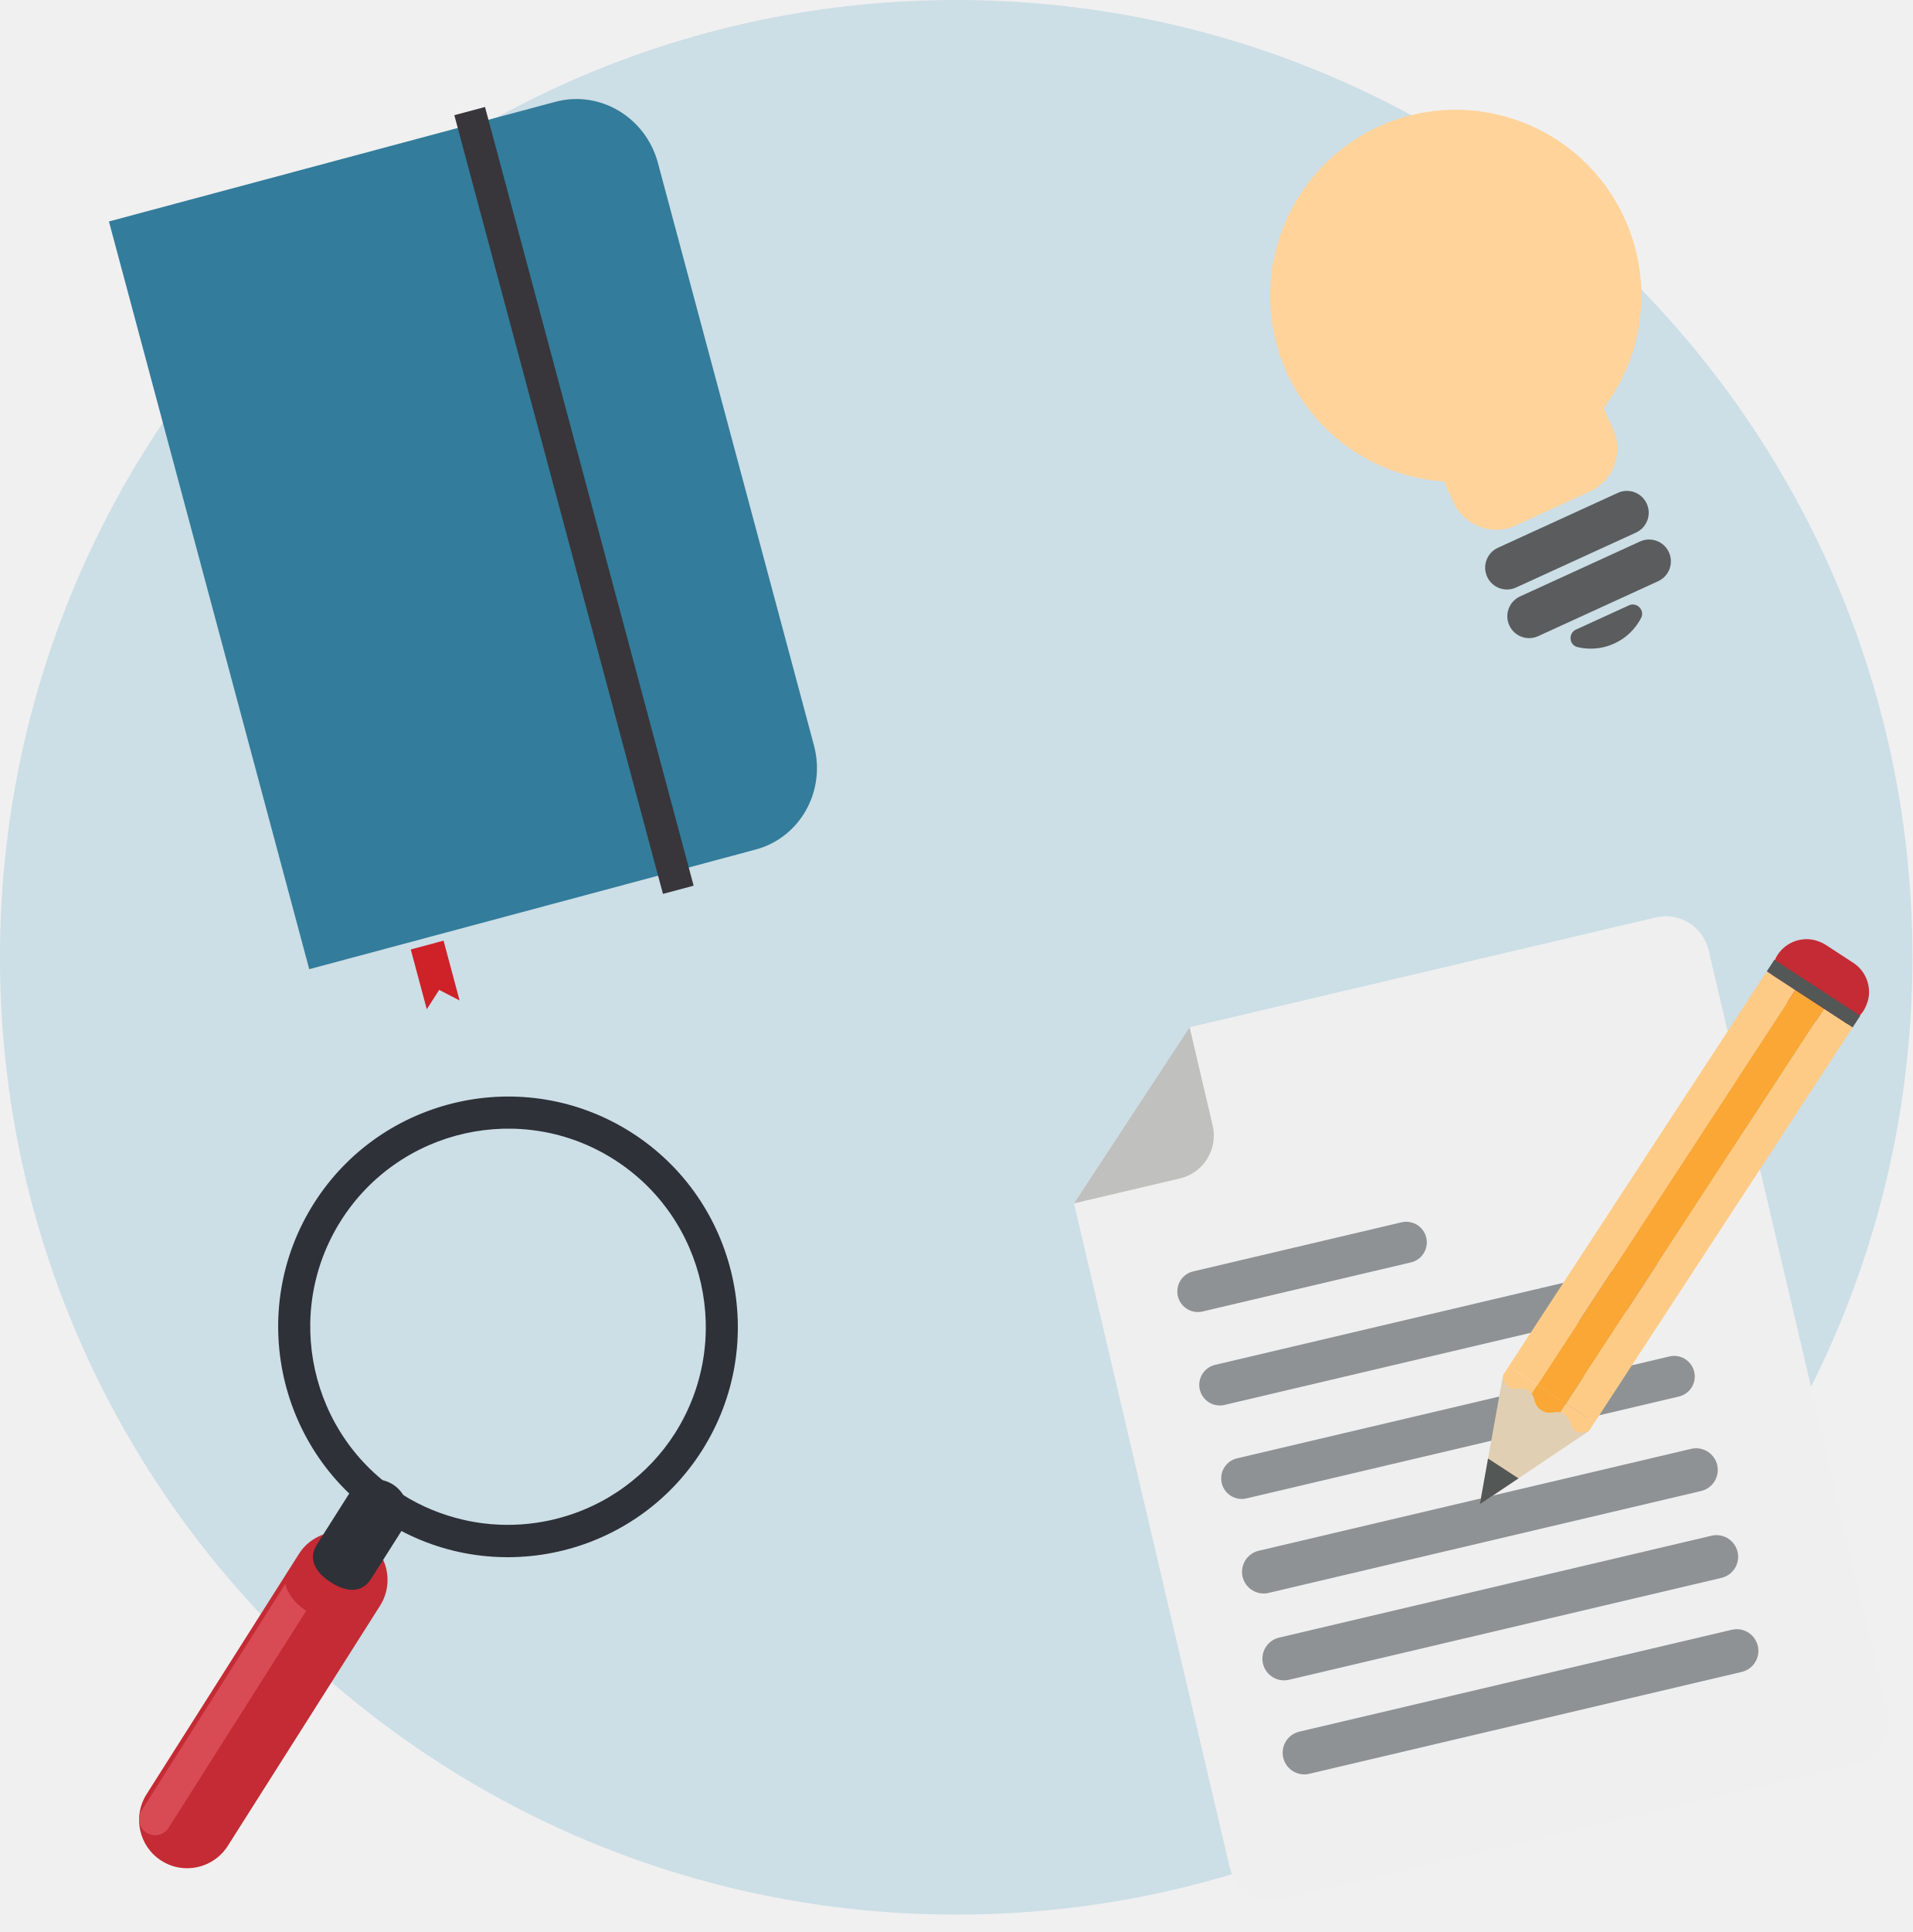
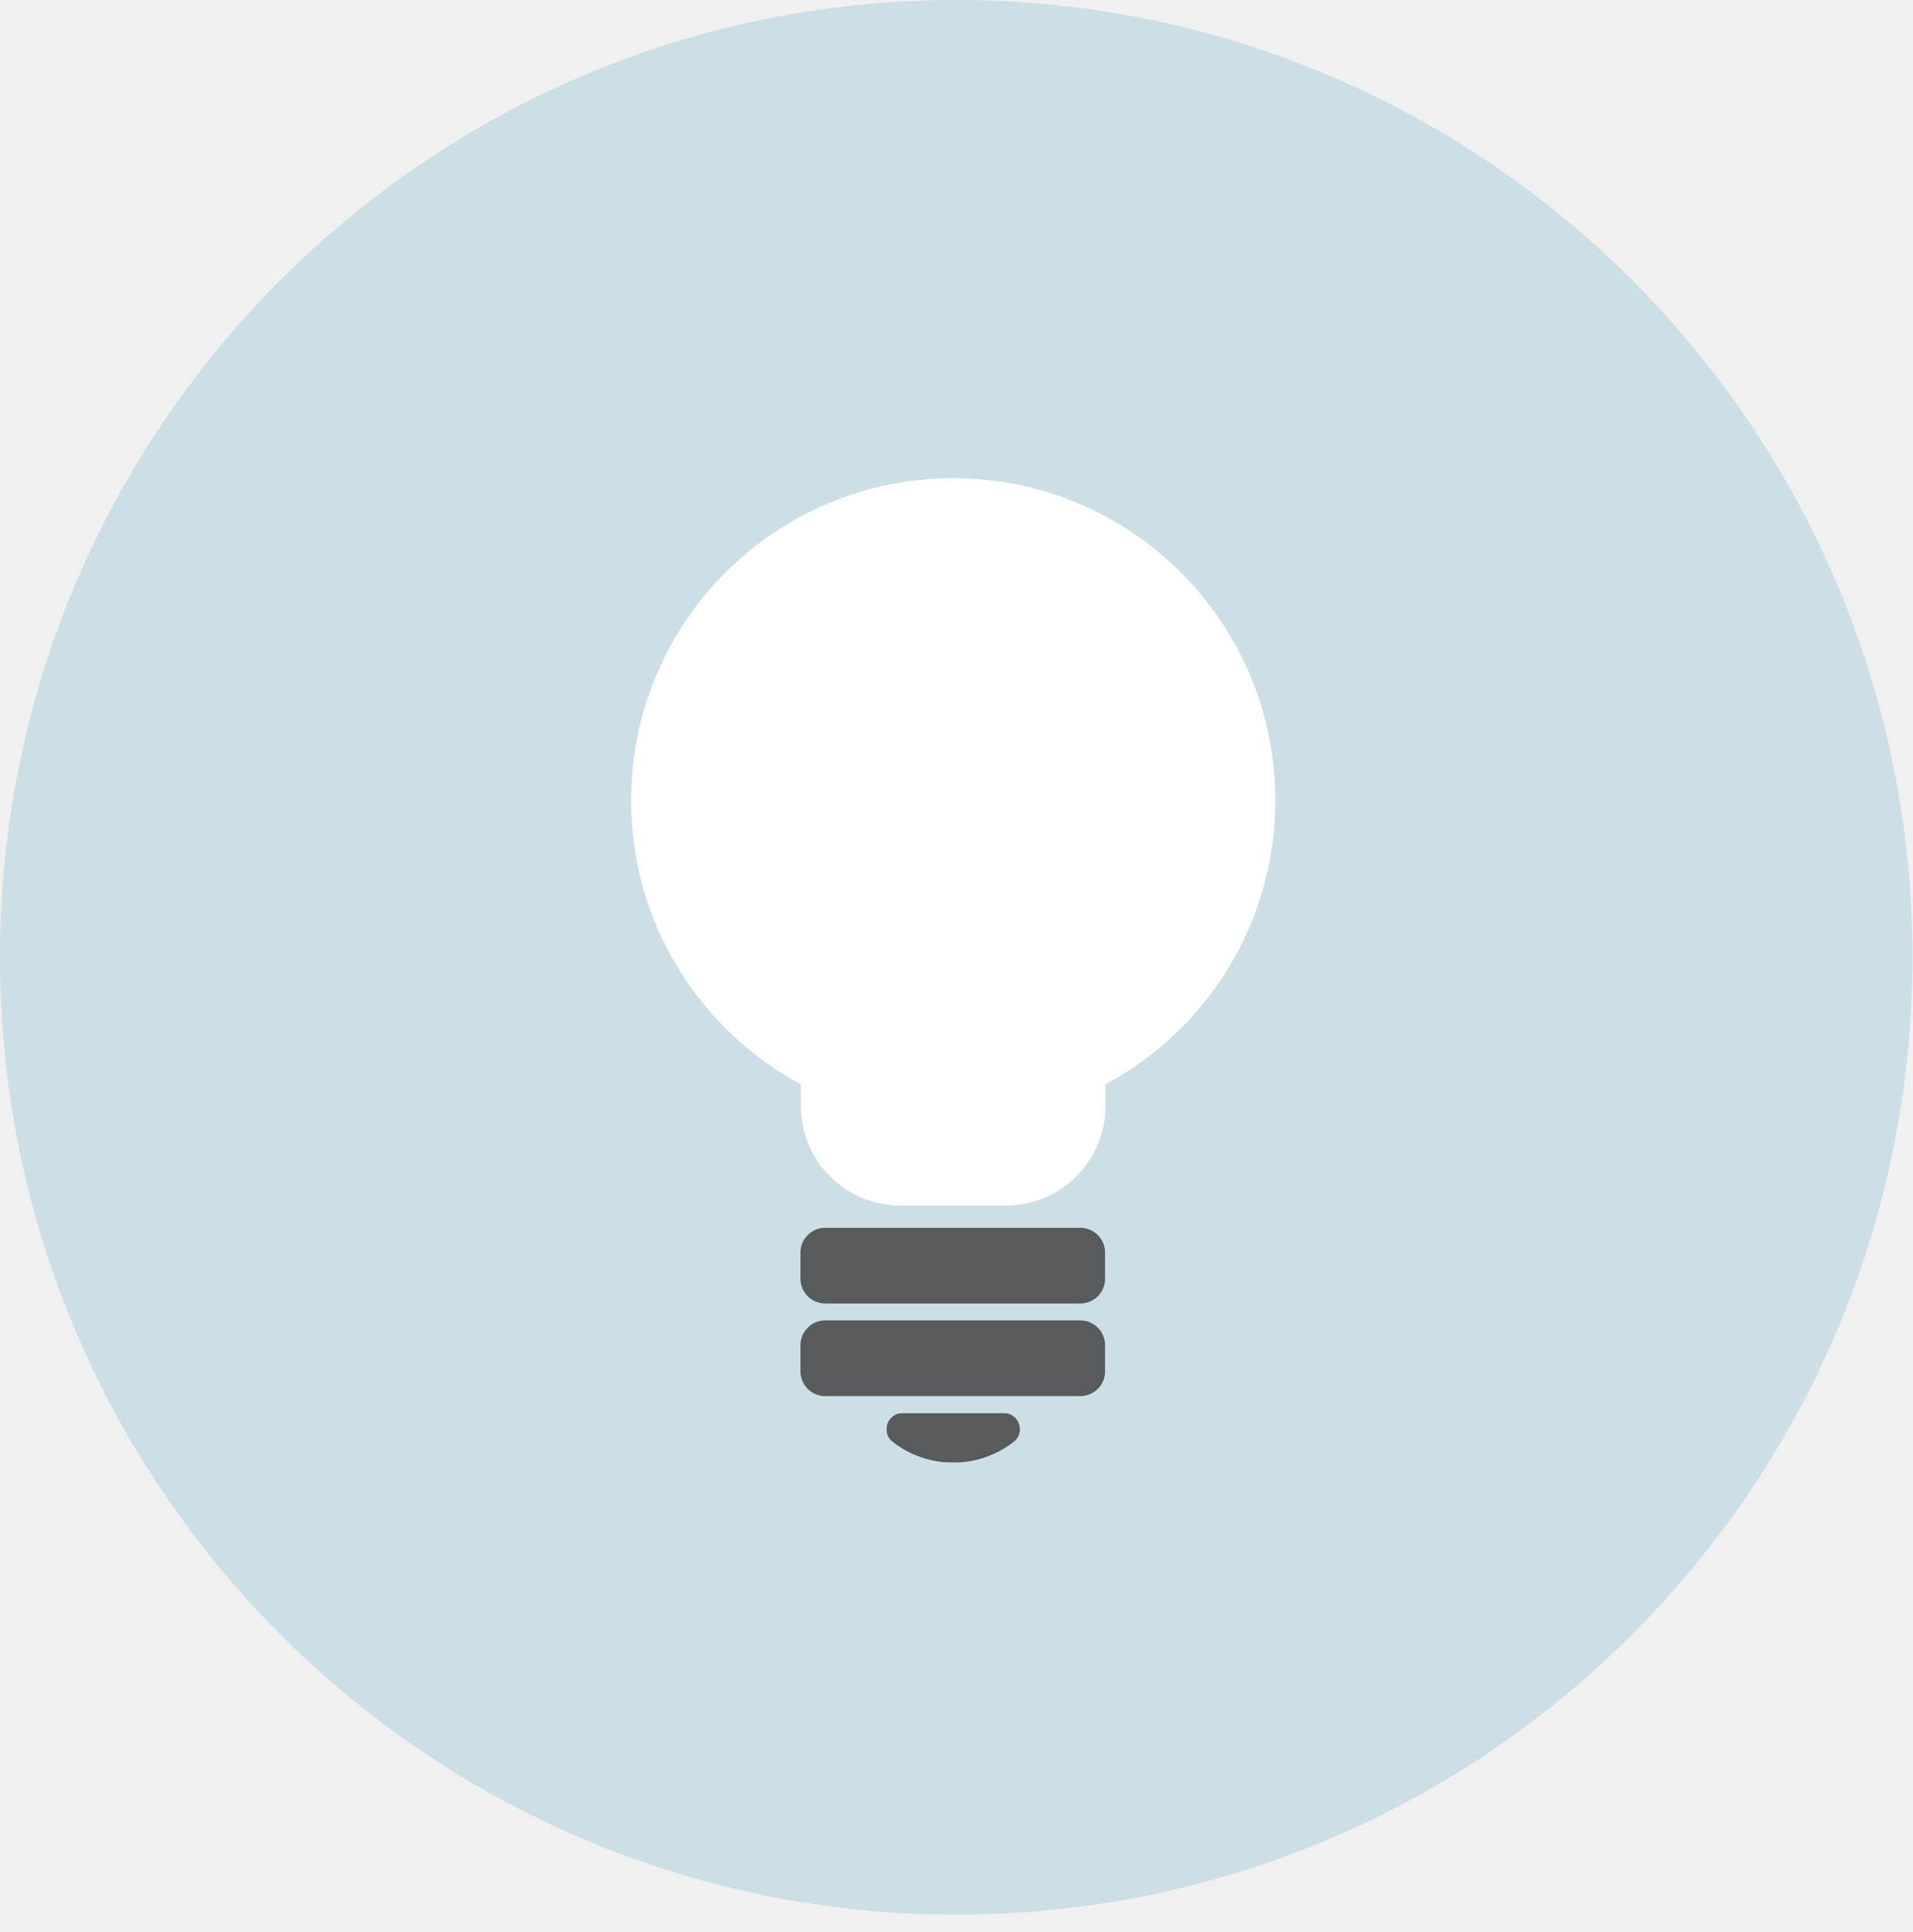
- <svg xmlns="http://www.w3.org/2000/svg" xmlns:xlink="http://www.w3.org/1999/xlink" width="100px" height="101px" viewBox="0 0 100 101" version="1.1">
+ <svg xmlns="http://www.w3.org/2000/svg" xmlns:xlink="http://www.w3.org/1999/xlink" width="100" height="101">
  <defs>
-     <polygon id="path-1" points="0.624 0.595 4.622 0.595 4.622 5.92 0.624 5.92" />
+     <path id="a" d="M.353.408h6.978V3H.353z" />
  </defs>
-   <g id="Brukerhistorier" stroke="none" stroke-width="1" fill="none" fill-rule="evenodd">
-     <g id="FO-1854" transform="translate(-15, -375)">
-       <g id="Group-12" transform="translate(15, 375)">
-         <g id="Group-11">
-           <ellipse id="Oval" fill="#CCDEE6" cx="50" cy="50.045" rx="50" ry="50.045" />
-           <g id="Jobbsøkertips" transform="translate(5.454545, 2.72973)" fill="#D8D8D8">
-             <g id="gjenstander/-ovenfra/-notatbok" transform="translate(20, 26.38739) rotate(-15) translate(-20, -26.38739) translate(5.454545, 3.63964)">
-               <path d="M24.168,0.692 L13.28,0.692 L4.351,0.692 L0,0.692 L0,5.159 L0,36.692 L0,41.16 L4.351,41.16 L13.28,41.16 L24.168,41.16 C26.571,41.16 28.52,39.16 28.52,36.692 L28.52,5.159 C28.52,2.692 26.571,0.692 24.168,0.692" id="Fill-309" fill="#337C9B" />
-               <polygon id="Fill-311" fill="#38363A" points="18.884 42.146 20.544 42.146 20.544 0 18.884 0" />
-               <polygon id="Fill-313" fill="#CE2128" points="7.17 44.772 6.283 43.964 5.395 44.772 5.395 41.538 7.17 41.538" />
-             </g>
-           </g>
-           <g id="Group" transform="translate(7.272727, 5.459459)">
-             <g id="Group-7" transform="translate(48.18182, 41.85586)">
-               <path d="M0.703,15.595 L8.839,50.274 C9.13,51.512 10.366,52.277 11.599,51.986 L41.52,44.939 C42.755,44.647 43.52,43.411 43.23,42.173 L33.889,2.357 C33.597,1.12 32.362,0.355 31.128,0.644 L6.75,6.388 L0.703,15.595 Z" id="Fill-4" fill="#EFEFEF" />
-               <path d="M6.75,6.387 L7.956,11.524 C8.246,12.76 7.48,13.999 6.246,14.289 L0.703,15.595 L6.75,6.387 Z" id="Fill-6" fill="#C0C0BE" />
-               <path d="M7.183,20.198 L18.077,17.632" id="Stroke-8" stroke="#8E9294" stroke-width="2.152" stroke-linecap="round" />
-               <path d="M8.33,25.083 L30.942,19.758" id="Stroke-10" stroke="#8E9294" stroke-width="2.152" stroke-linecap="round" />
-               <path d="M9.477,29.97 L32.088,24.644" id="Stroke-12" stroke="#8E9294" stroke-width="2.152" stroke-linecap="round" />
-               <path d="M10.623,34.856 L33.235,29.529" id="Stroke-14" stroke="#8E9294" stroke-width="2.264" stroke-linecap="round" />
-               <path d="M11.688,39.397 L34.3,34.07" id="Stroke-16" stroke="#8E9294" stroke-width="2.264" stroke-linecap="round" />
-               <path d="M12.747,44.313 L35.359,38.987" id="Stroke-18" stroke="#8E9294" stroke-width="2.264" stroke-linecap="round" />
-             </g>
-             <path d="M12.453,73.411 C7.247,70.097 5.708,63.181 9.017,57.965 C12.325,52.748 19.227,51.207 24.433,54.522 C29.639,57.837 31.178,64.752 27.869,69.968 C24.561,75.185 17.659,76.727 12.453,73.411 Z" id="Fill-20" fill="#CCDEE6" />
-             <path d="M1.166,91.814 C-0.006,91.068 -0.352,89.51 0.392,88.336 L8.355,75.781 C9.1,74.607 10.654,74.26 11.826,75.005 C12.999,75.752 13.345,77.31 12.599,78.484 L4.638,91.039 C3.892,92.213 2.339,92.561 1.166,91.814" id="Fill-22" fill="#C42B34" />
-             <path d="M10.029,77.262 C9.248,76.764 8.803,76.063 9.301,75.28 L10.961,72.662 C11.458,71.878 12.493,71.648 13.275,72.146 C14.055,72.643 14.287,73.68 13.79,74.464 L12.13,77.082 C11.632,77.865 10.81,77.759 10.029,77.262" id="Fill-24" fill="#2E3137" />
-             <path d="M7.646,77.342 L0.13,89.191 C-0.117,89.583 -0.002,90.101 0.388,90.35 C0.779,90.6 1.297,90.484 1.545,90.092 L8.738,78.752 C8.089,78.323 7.753,77.806 7.646,77.342" id="Fill-26" fill="#D84B55" />
-             <path d="M18.01,74.178 C17.67,74.136 17.332,74.077 16.994,74 C15.871,73.745 14.77,73.308 13.743,72.653 C8.929,69.588 7.501,63.17 10.559,58.347 C13.619,53.523 20.025,52.092 24.84,55.158 C29.654,58.223 31.082,64.642 28.023,69.465 C27.315,70.579 26.425,71.504 25.421,72.243 C25.149,72.443 24.869,72.628 24.581,72.801 C23.802,73.264 22.969,73.619 22.106,73.863 C21.784,73.955 21.459,74.03 21.13,74.089 C20.106,74.275 19.055,74.308 18.01,74.178 M29.437,70.366 C32.993,64.76 31.332,57.302 25.738,53.741 C20.144,50.179 12.7,51.84 9.144,57.446 C5.59,63.05 7.249,70.509 12.844,74.072 C18.438,77.633 25.883,75.972 29.437,70.366" id="Fill-28" fill="#2E3137" />
-             <path d="M77.677,5.964 C79.904,10.847 77.758,16.616 72.883,18.847 C68.009,21.078 62.251,18.927 60.024,14.044 C57.798,9.159 59.943,3.391 64.819,1.159 C69.693,-1.072 75.451,1.079 77.677,5.964" id="Fill-36" fill="#FFD399" />
-             <path d="M75.864,20.235 L71.978,22.014 C70.747,22.577 69.292,22.034 68.729,20.8 L66.207,15.268 C65.644,14.033 66.186,12.575 67.418,12.012 L71.304,10.233 C72.535,9.669 73.991,10.213 74.553,11.447 L77.076,16.979 C77.638,18.213 77.096,19.672 75.864,20.235" id="Fill-38" fill="#FFD399" />
-             <path d="M78.272,22.383 L71.999,25.255 C71.427,25.517 70.75,25.264 70.489,24.69 C70.227,24.117 70.479,23.44 71.052,23.177 L77.326,20.306 C77.898,20.044 78.573,20.297 78.835,20.87 C79.098,21.444 78.845,22.121 78.272,22.383" id="Fill-40" fill="#5A5C5D" />
-             <path d="M79.431,24.925 L73.158,27.797 C72.585,28.059 71.909,27.806 71.648,27.232 C71.386,26.659 71.638,25.982 72.211,25.72 L78.485,22.848 C79.057,22.587 79.733,22.839 79.994,23.412 C80.257,23.986 80.003,24.664 79.431,24.925" id="Fill-42" fill="#5A5C5D" />
-             <path d="M77.902,26.188 L75.135,27.454 C74.718,27.645 74.771,28.263 75.217,28.369 C75.839,28.518 76.511,28.469 77.139,28.181 C77.767,27.895 78.243,27.417 78.539,26.849 C78.751,26.441 78.32,25.997 77.902,26.188" id="Fill-44" fill="#5A5C5D" />
-             <g id="Group-9" transform="translate(80.05041, 59.02277) rotate(-69) translate(-80.05041, -59.02277) translate(62.55041, 53.02277)">
-               <g id="Group-48" transform="translate(29.92296, 5.39538)">
-                 <mask id="mask-2" fill="white">
-                   <use xlink:href="#path-1" />
-                 </mask>
-                 <g id="Clip-47" />
-                 <path d="M0.665,3.713 L1.027,2.035 C1.237,1.049 2.205,0.425 3.188,0.637 C4.169,0.848 4.793,1.815 4.581,2.801 L4.221,4.48 C4.009,5.465 3.043,6.089 2.063,5.879 C1.079,5.666 0.453,4.698 0.665,3.713" id="Fill-46" fill="#C42B34" mask="url(#mask-2)" />
-               </g>
-               <g id="Group-8">
-                 <polygon id="Fill-49" fill="#E1CFB4" points="7.462 0.503 0.722 1.793 6.337 5.744 7.645 3.176" />
-                 <polygon id="Fill-51" fill="#FECB86" points="31.729 7.562 32.105 5.815 7.987 0.616 7.612 2.362" />
-                 <polygon id="Fill-53" fill="#FAA736" points="31.354 9.31 31.729 7.563 7.612 2.365 7.236 4.112" />
-                 <polygon id="Fill-55" fill="#FECB86" points="7.236 4.112 6.862 5.858 30.979 11.057 31.354 9.31" />
-                 <path d="M6.966,0.993 C6.895,1.322 7.265,1.633 7.171,2.073 C7.155,2.144 7.129,2.202 7.094,2.25 L7.612,2.362 L7.987,0.616 L7.505,0.512 C7.505,0.512 7.037,0.665 6.966,0.993" id="Fill-57" fill="#FECB86" />
-                 <path d="M7.094,2.251 C6.925,2.516 6.561,2.564 6.46,3.029 C6.362,3.495 6.674,3.691 6.718,4 L7.236,4.112 L7.612,2.362 L7.094,2.251 Z" id="Fill-59" fill="#FAA736" />
-                 <path d="M6.718,3.999 C6.73,4.06 6.731,4.123 6.715,4.194 C6.621,4.633 6.157,4.764 6.086,5.093 C6.015,5.424 6.38,5.755 6.38,5.755 L6.862,5.858 L7.237,4.111 L6.718,3.999 Z" id="Fill-61" fill="#FECB86" />
-                 <polygon id="Fill-63" fill="#535756" points="0.722 1.792 2.708 3.192 3.107 1.335" />
-                 <polygon id="Fill-65" fill="#535756" points="30.979 11.057 32.105 5.815 32.815 5.968 31.69 11.21" />
-               </g>
-             </g>
-           </g>
-         </g>
-       </g>
+   <g fill="none" fill-rule="evenodd">
+     <ellipse cx="50" cy="50.045" rx="50" ry="50.045" fill="#CCDEE6" />
+     <path d="M57.805 56.687v1.133a5.201 5.201 0 01-5.2 5.202H47.08a5.203 5.203 0 01-5.203-5.202v-1.133C36.593 53.845 33 48.264 33 41.843 33 32.54 40.54 25 49.843 25c9.303 0 16.843 7.54 16.843 16.843 0 6.421-3.593 12.003-8.88 14.844z" fill="#FFF" />
+     <path d="M56.491 68.143H43.148a1.293 1.293 0 01-1.292-1.292V65.48c0-.713.58-1.292 1.292-1.292h13.343c.714 0 1.292.58 1.292 1.292v1.372c0 .713-.578 1.292-1.292 1.292M56.491 72.985H43.148a1.293 1.293 0 01-1.292-1.292V70.32c0-.713.58-1.292 1.292-1.292h13.343c.714 0 1.292.579 1.292 1.292v1.372c0 .713-.578 1.292-1.292 1.292" fill="#585B5C" />
+     <g transform="translate(46 73.462)">
+       <mask id="b" fill="#fff">
+         <use xlink:href="#a" />
+       </mask>
+       <path d="M6.483.408h-5.28C.405.408.044 1.42.672 1.91A5.13 5.13 0 003.842 3 5.125 5.125 0 007.01 1.91C7.64 1.42 7.28.407 6.483.407" fill="#585B5C" mask="url(#b)" />
    </g>
  </g>
</svg>
